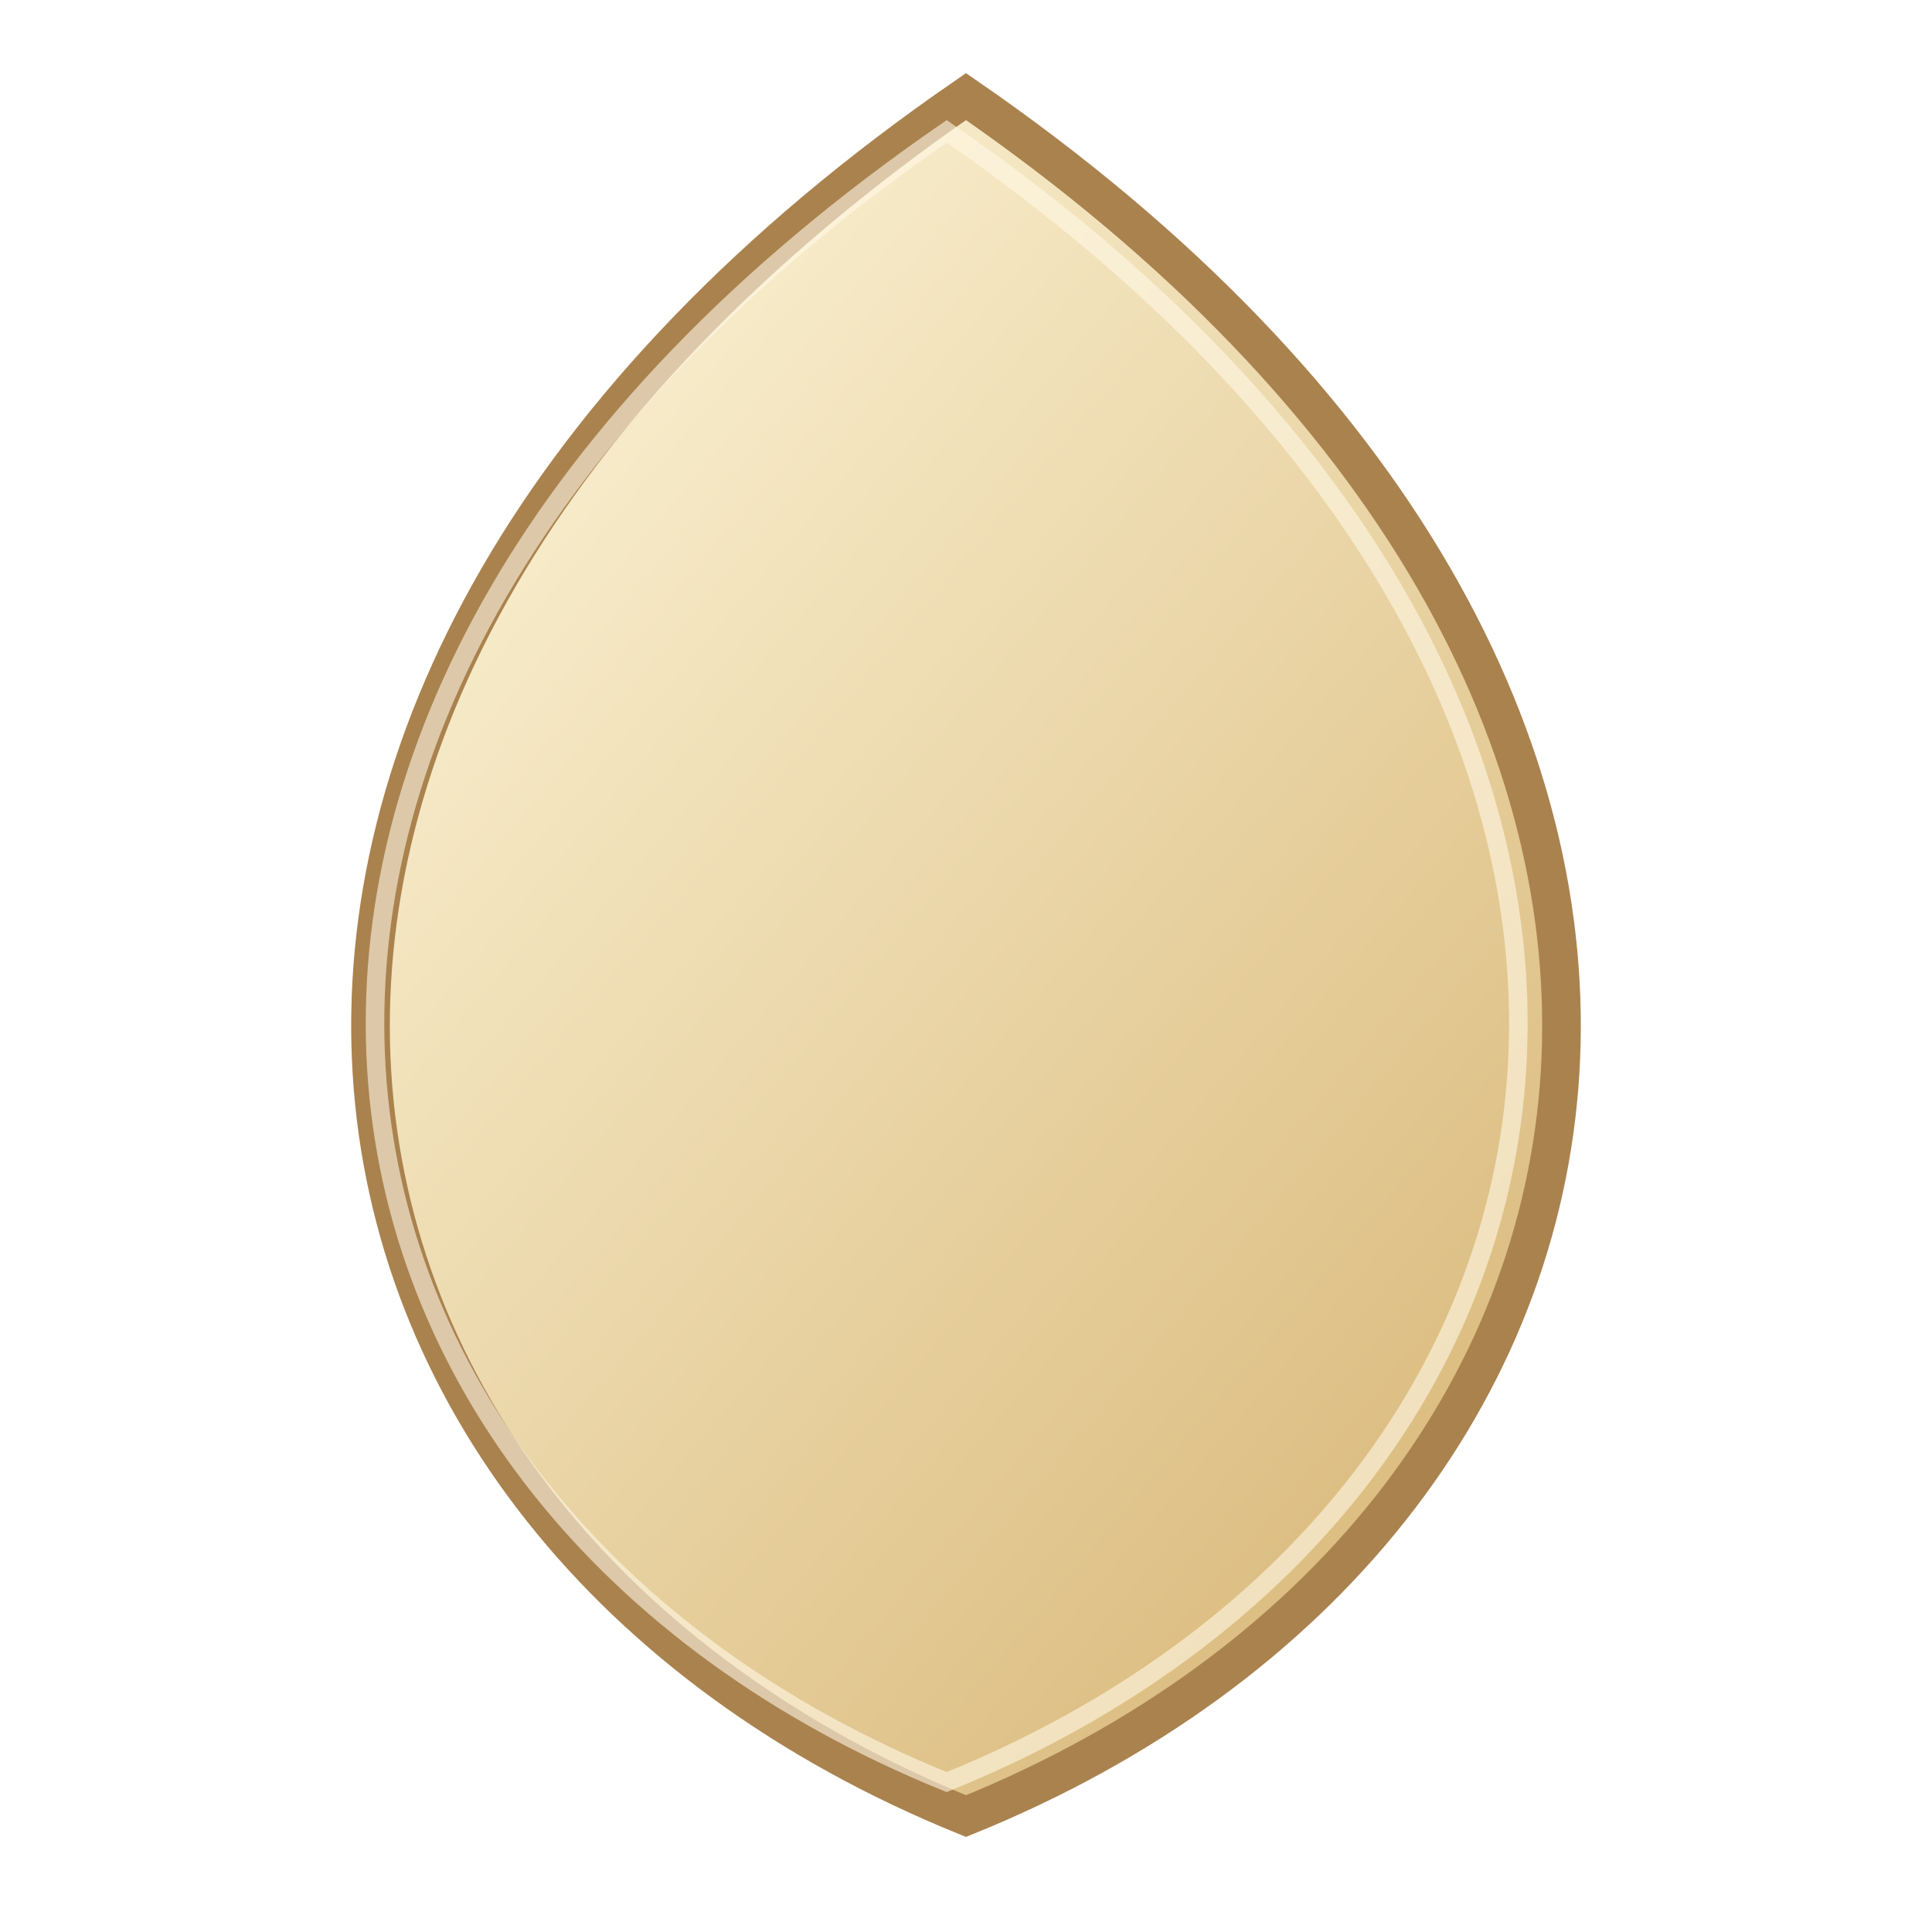
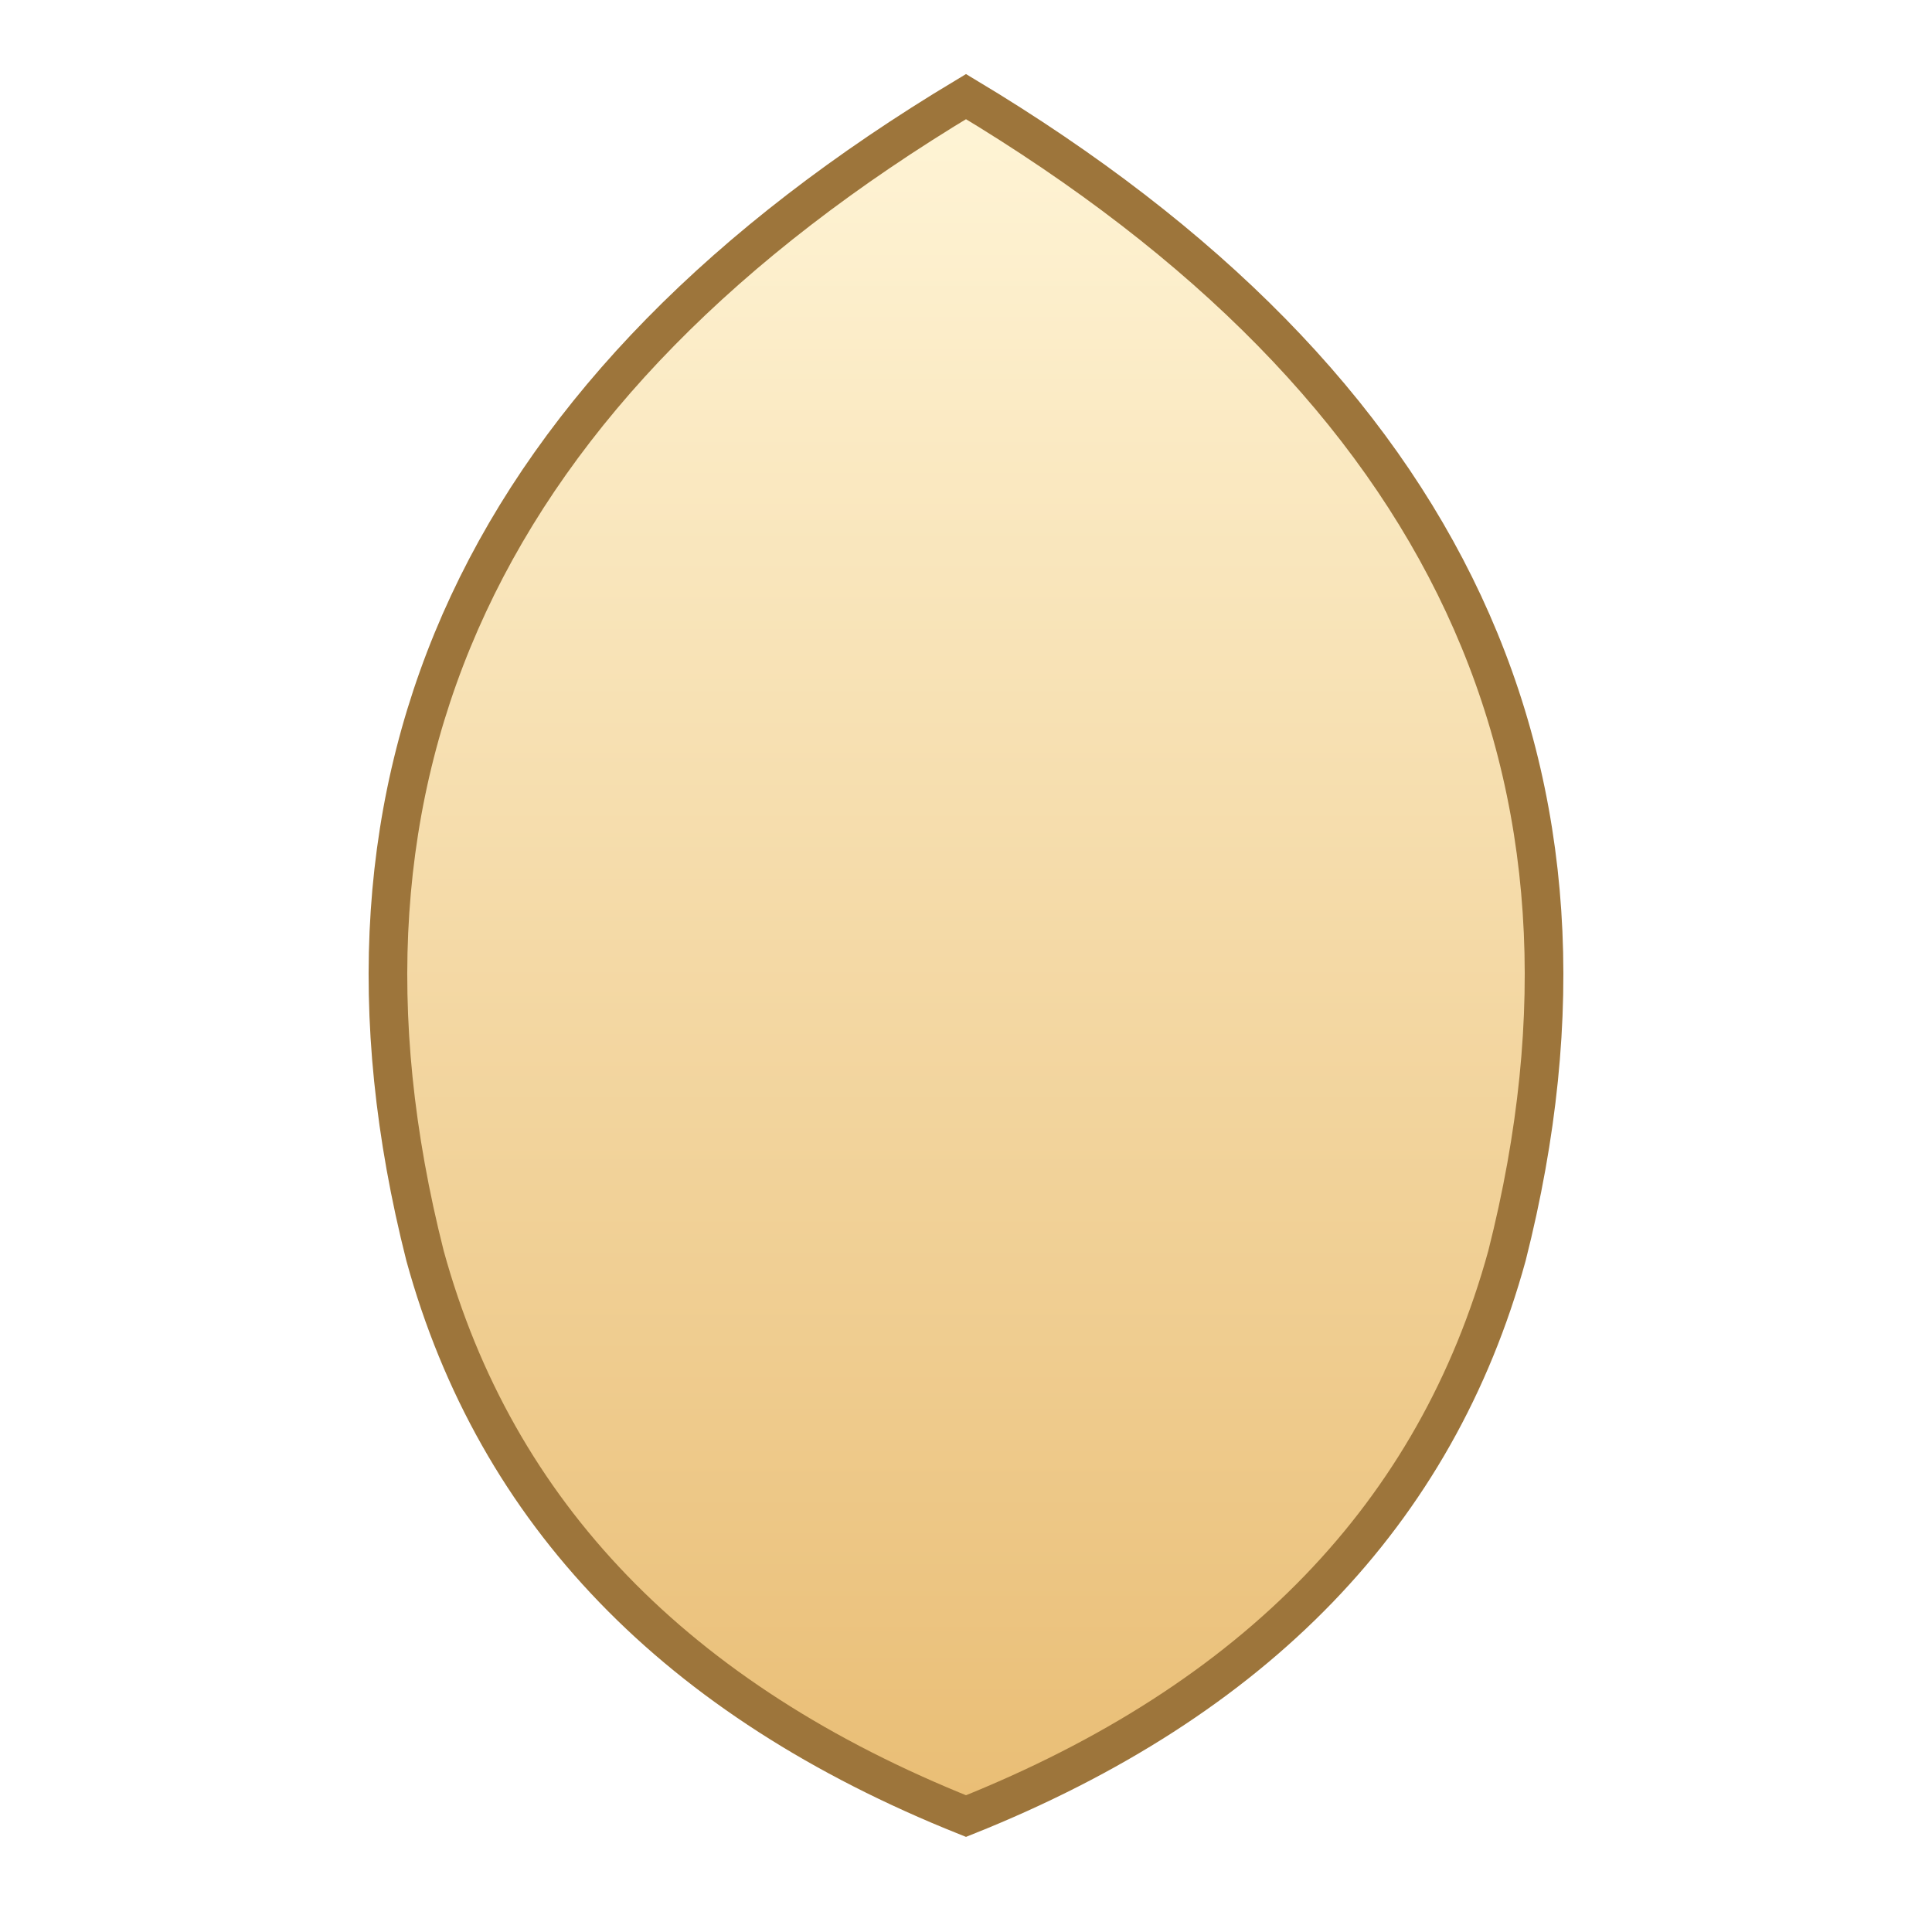
- <svg xmlns="http://www.w3.org/2000/svg" viewBox="0 0 100 100">
+ <svg xmlns="http://www.w3.org/2000/svg" viewBox="0 0 200 200">
  <defs>
-     <linearGradient id="g" x2=".8" y2="1">
-       <stop stop-color="#fff9df" />
-       <stop offset="1" stop-color="#d9b879" />
+     <linearGradient id="g" x2="0" y2="1">
+       <stop stop-color="#fff5d7" />
+       <stop offset="1" stop-color="#e9bd74" />
    </linearGradient>
  </defs>
-   <path d="M50 5 C95 36 87 79 50 94 C13 79 5 36 50 5 Z" fill="url(#g)" stroke="#aa824e" stroke-width="2" />
-   <path d="M50 5 C95 36 87 79 50 94 C13 79 5 36 50 5 Z" fill="none" stroke="#fff9e6" stroke-opacity=".6" stroke-width="1" transform="translate(1 2) scale(.96)" />
+   <path d="M100 10 Q175 55 156 130 Q145 170 100 188 Q55 170 44 130 Q25 55 100 10 Z" fill="url(#g)" stroke="#9d753b" stroke-width="4" />
</svg>
